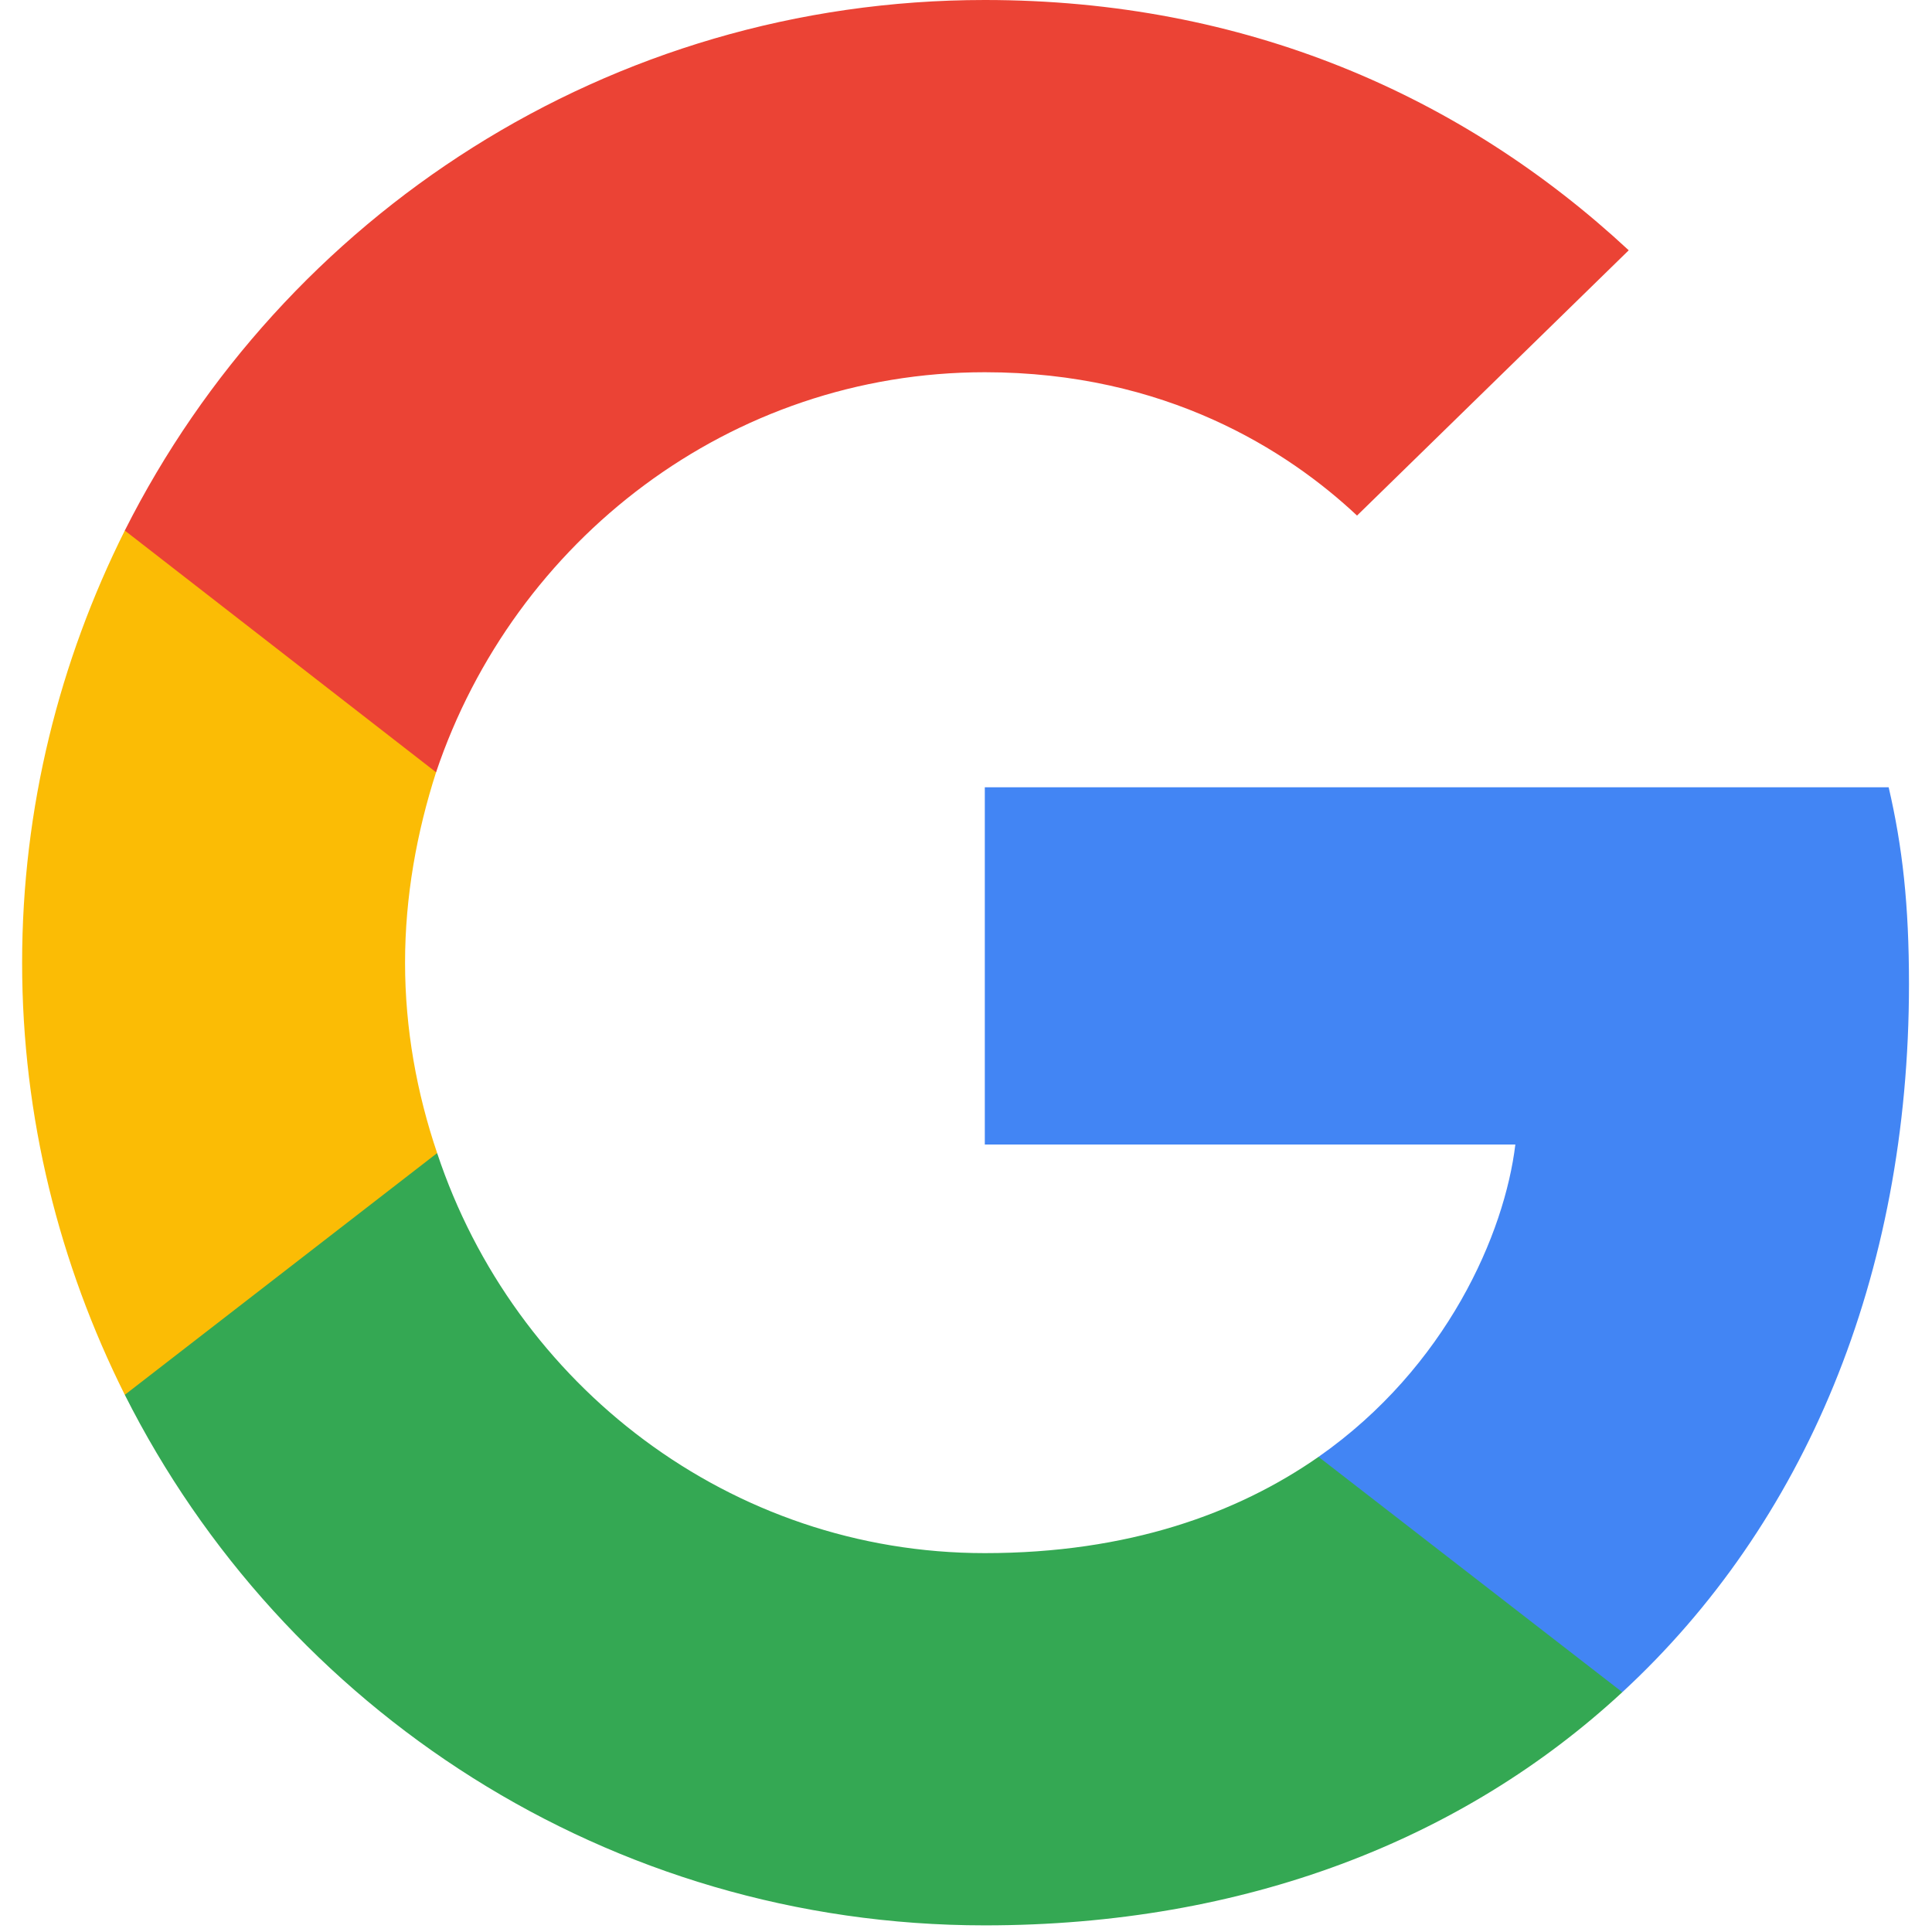
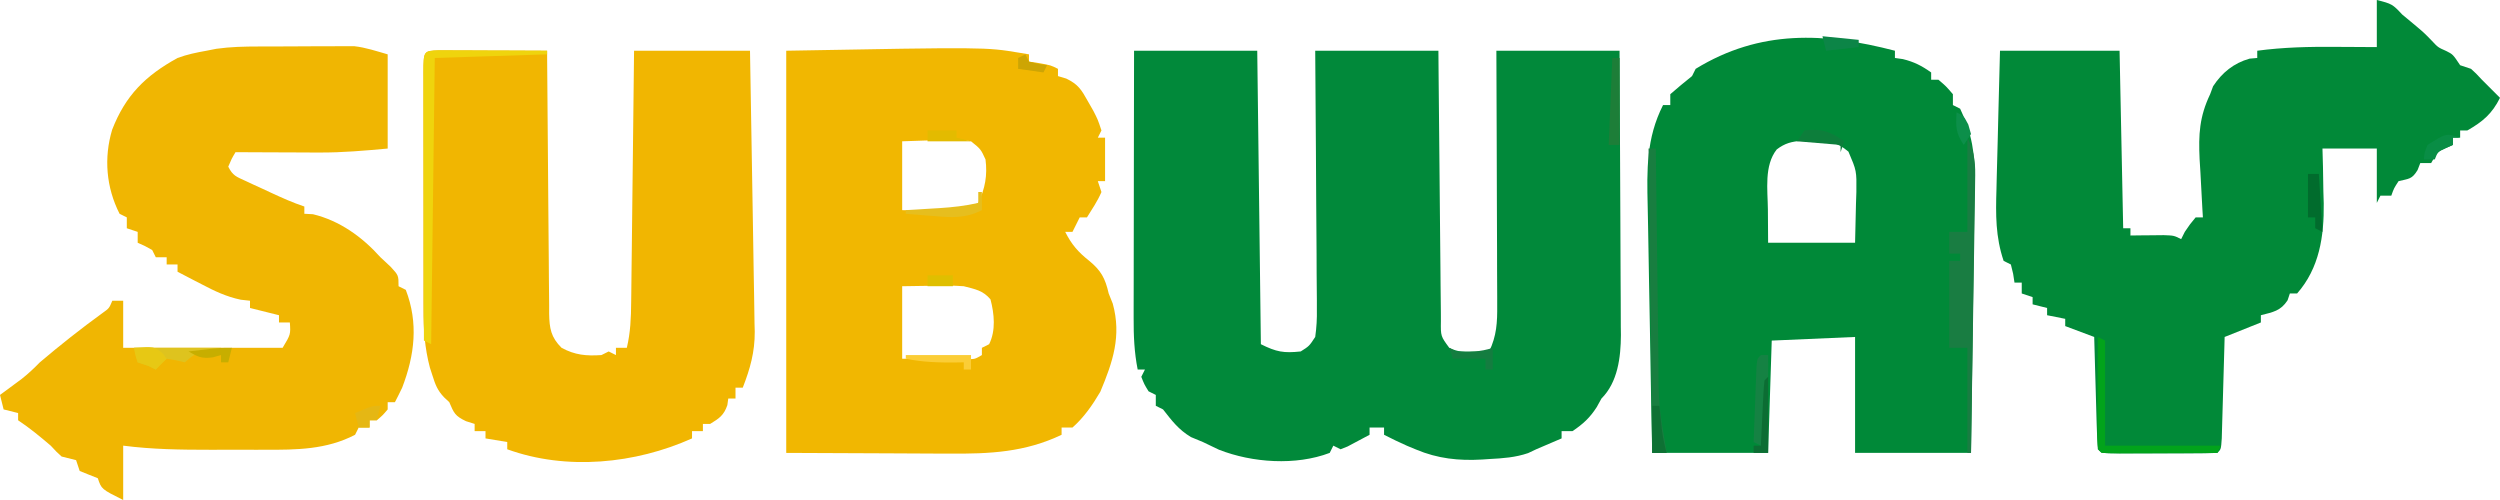
- <svg xmlns="http://www.w3.org/2000/svg" width="800px" height="800px" viewBox="-3 0 262 262" preserveAspectRatio="xMidYMid">
-   <path d="M255.878 133.451c0-10.734-.871-18.567-2.756-26.69H130.55v48.448h71.947c-1.45 12.04-9.283 30.172-26.69 42.356l-.244 1.622 38.755 30.023 2.685.268c24.659-22.774 38.875-56.282 38.875-96.027" fill="#4285F4" />
-   <path d="M130.55 261.1c35.248 0 64.839-11.605 86.453-31.622l-41.196-31.913c-11.024 7.688-25.82 13.055-45.257 13.055-34.523 0-63.824-22.773-74.269-54.25l-1.531.13-40.298 31.187-.527 1.465C35.393 231.798 79.49 261.1 130.55 261.1" fill="#34A853" />
-   <path d="M56.281 156.37c-2.756-8.123-4.351-16.827-4.351-25.82 0-8.994 1.595-17.697 4.206-25.82l-.073-1.73L15.26 71.312l-1.335.635C5.077 89.644 0 109.517 0 130.55s5.077 40.905 13.925 58.602l42.356-32.782" fill="#FBBC05" />
-   <path d="M130.55 50.479c24.514 0 41.05 10.589 50.479 19.438l36.844-35.974C195.245 12.91 165.798 0 130.55 0 79.49 0 35.393 29.301 13.925 71.947l42.211 32.783c10.59-31.477 39.891-54.251 74.414-54.251" fill="#EB4335" />
+ <svg xmlns="http://www.w3.org/2000/svg" version="1.1" width="690" height="138">
+   <path d="M0 0 C11.22 0 22.44 0 34 0 C34.33 26.73 34.66 53.46 35 81 C39.283 83.142 41.305 83.503 46 83 C48.342 81.525 48.342 81.525 50 79 C50.374 76.292 50.508 73.997 50.454 71.294 C50.455 70.523 50.455 69.752 50.456 68.957 C50.453 66.414 50.422 63.871 50.391 61.328 C50.383 59.563 50.377 57.797 50.373 56.032 C50.358 51.389 50.319 46.747 50.275 42.104 C50.234 37.365 50.215 32.626 50.195 27.887 C50.152 18.591 50.082 9.296 50 0 C61.22 0 72.44 0 84 0 C84.03 3.619 84.03 3.619 84.06 7.312 C84.127 15.271 84.205 23.23 84.288 31.188 C84.338 36.015 84.384 40.842 84.422 45.669 C84.459 50.325 84.505 54.98 84.558 59.636 C84.577 61.415 84.592 63.194 84.603 64.973 C84.62 67.459 84.649 69.944 84.681 72.429 C84.683 73.17 84.685 73.911 84.688 74.674 C84.633 78.79 84.633 78.79 87 82 C89.405 83.203 90.95 83.101 93.625 83.062 C94.442 83.053 95.26 83.044 96.102 83.035 C96.728 83.024 97.355 83.012 98 83 C100.079 78.747 100.274 74.915 100.227 70.272 C100.227 69.511 100.228 68.749 100.228 67.965 C100.227 65.459 100.211 62.954 100.195 60.449 C100.192 58.708 100.189 56.966 100.187 55.224 C100.179 50.649 100.159 46.074 100.137 41.499 C100.113 36.005 100.104 30.511 100.092 25.016 C100.073 16.677 100.035 8.339 100 0 C111.22 0 122.44 0 134 0 C134.068 10.927 134.123 21.854 134.155 32.782 C134.171 37.856 134.192 42.931 134.226 48.005 C134.259 52.907 134.277 57.809 134.285 62.711 C134.29 64.576 134.301 66.441 134.317 68.307 C134.339 70.93 134.342 73.552 134.341 76.176 C134.351 76.938 134.362 77.7 134.373 78.486 C134.338 84.633 133.502 91.498 129 96 C128.567 96.784 128.134 97.567 127.688 98.375 C125.788 101.33 123.903 103.041 121 105 C120.01 105 119.02 105 118 105 C118 105.66 118 106.32 118 107 C113.02 109.148 113.02 109.148 111 110 C110.259 110.349 109.518 110.699 108.754 111.059 C105.233 112.262 101.809 112.498 98.125 112.688 C97.443 112.735 96.761 112.782 96.059 112.83 C89.618 113.204 83.81 112.589 77.812 110.062 C76.585 109.554 76.585 109.554 75.332 109.035 C73.186 108.083 71.089 107.071 69 106 C69 105.34 69 104.68 69 104 C67.68 104 66.36 104 65 104 C65 104.66 65 105.32 65 106 C63.713 106.697 62.421 107.382 61.125 108.062 C60.406 108.445 59.686 108.828 58.945 109.223 C58.303 109.479 57.661 109.736 57 110 C56.01 109.505 56.01 109.505 55 109 C54.67 109.66 54.34 110.32 54 111 C44.625 114.563 32.632 113.731 23.438 110.125 C21.95 109.435 20.469 108.729 19 108 C17.907 107.546 16.814 107.093 15.688 106.625 C12.246 104.544 10.473 102.16 8 99 C7.34 98.67 6.68 98.34 6 98 C6 97.01 6 96.02 6 95 C5.34 94.67 4.68 94.34 4 94 C2.812 92.062 2.812 92.062 2 90 C2.495 89.01 2.495 89.01 3 88 C2.34 88 1.68 88 1 88 C0.056 83.239 -0.137 78.627 -0.114 73.792 C-0.114 72.991 -0.114 72.19 -0.114 71.365 C-0.113 68.736 -0.106 66.106 -0.098 63.477 C-0.096 61.647 -0.094 59.817 -0.093 57.987 C-0.09 53.183 -0.08 48.38 -0.069 43.576 C-0.058 38.669 -0.054 33.762 -0.049 28.855 C-0.038 19.237 -0.021 9.618 0 0 Z " fill="#01893A" transform="translate(313,14)" />
+   <path d="M0 0 C0.866 0.144 1.732 0.289 2.625 0.438 C2.625 1.097 2.625 1.758 2.625 2.438 C3.574 2.582 4.522 2.726 5.5 2.875 C8.625 3.438 8.625 3.438 10.625 4.438 C10.625 5.098 10.625 5.758 10.625 6.438 C11.383 6.666 12.141 6.894 12.922 7.129 C16.225 8.728 17.104 10.201 18.875 13.375 C19.375 14.25 19.875 15.126 20.391 16.027 C21.625 18.438 21.625 18.438 22.625 21.438 C22.295 22.098 21.965 22.758 21.625 23.438 C22.285 23.438 22.945 23.438 23.625 23.438 C23.625 27.398 23.625 31.358 23.625 35.438 C22.965 35.438 22.305 35.438 21.625 35.438 C21.955 36.428 22.285 37.417 22.625 38.438 C21.552 40.954 20.077 43.106 18.625 45.438 C17.965 45.438 17.305 45.438 16.625 45.438 C15.965 46.758 15.305 48.078 14.625 49.438 C13.965 49.438 13.305 49.438 12.625 49.438 C14.344 52.876 16.213 55.026 19.188 57.375 C22.505 60.1 23.649 62.18 24.625 66.438 C24.996 67.366 25.367 68.294 25.75 69.25 C28.194 78.154 25.774 85.321 22.312 93.562 C20.186 97.185 17.795 100.647 14.625 103.438 C13.635 103.438 12.645 103.438 11.625 103.438 C11.625 104.097 11.625 104.757 11.625 105.438 C1.553 110.254 -8.205 110.725 -19.258 110.633 C-20.408 110.631 -21.557 110.629 -22.742 110.627 C-26.995 110.616 -31.247 110.588 -35.5 110.562 C-45.029 110.521 -54.557 110.48 -64.375 110.438 C-64.375 73.808 -64.375 37.178 -64.375 -0.562 C-9.375 -1.562 -9.375 -1.562 0 0 Z M-32.375 24.438 C-32.375 30.707 -32.375 36.977 -32.375 43.438 C-28.57 43.499 -28.57 43.499 -24.688 43.562 C-23.898 43.581 -23.108 43.599 -22.294 43.618 C-18.215 43.65 -14.96 43.461 -11.375 41.438 C-9.474 37.454 -8.816 33.816 -9.375 29.438 C-10.688 26.597 -10.688 26.597 -13.375 24.438 C-16.648 23.815 -19.808 23.967 -23.125 24.125 C-27.704 24.28 -27.704 24.28 -32.375 24.438 Z M-32.375 64.438 C-32.375 71.037 -32.375 77.638 -32.375 84.438 C-27.487 84.468 -27.487 84.468 -22.5 84.5 C-20.961 84.514 -20.961 84.514 -19.391 84.528 C-18.584 84.53 -17.777 84.533 -16.945 84.535 C-16.118 84.54 -15.29 84.546 -14.438 84.551 C-12.311 84.571 -12.311 84.571 -10.375 83.438 C-10.375 82.778 -10.375 82.118 -10.375 81.438 C-9.715 81.108 -9.055 80.778 -8.375 80.438 C-6.49 76.668 -6.948 72.06 -8 68.062 C-10.108 65.571 -12.231 65.259 -15.375 64.438 C-18.341 64.212 -21.278 64.248 -24.25 64.312 C-26.931 64.354 -29.613 64.395 -32.375 64.438 Z " fill="#F1B701" transform="translate(281.375,14.5625)" />
+   <path d="M0 0 C0 0.66 0 1.32 0 2 C0.722 2.103 1.444 2.206 2.188 2.312 C5.278 3.068 7.417 4.155 10 6 C10 6.66 10 7.32 10 8 C10.66 8 11.32 8 12 8 C14.125 9.812 14.125 9.812 16 12 C16 12.99 16 13.98 16 15 C16.66 15.33 17.32 15.66 18 16 C21.284 22.831 22.151 28.591 22.022 36.187 C22.012 36.997 22.003 37.807 21.993 38.642 C21.96 41.31 21.919 43.977 21.879 46.645 C21.855 48.498 21.831 50.352 21.807 52.206 C21.745 57.077 21.676 61.948 21.605 66.819 C21.534 71.793 21.47 76.766 21.404 81.74 C21.275 91.494 21.139 101.247 21 111 C10.44 111 -0.12 111 -11 111 C-11 100.44 -11 89.88 -11 79 C-18.59 79.33 -26.18 79.66 -34 80 C-34.33 90.23 -34.66 100.46 -35 111 C-45.56 111 -56.12 111 -67 111 C-67.222 100.108 -67.426 89.215 -67.598 78.322 C-67.679 73.263 -67.768 68.204 -67.875 63.146 C-67.977 58.257 -68.059 53.368 -68.127 48.479 C-68.157 46.621 -68.193 44.763 -68.238 42.905 C-68.471 32.904 -68.647 24.17 -64 15 C-63.34 15 -62.68 15 -62 15 C-62 14.01 -62 13.02 -62 12 C-60.038 10.289 -58.037 8.621 -56 7 C-55.67 6.34 -55.34 5.68 -55 5 C-37.187 -5.904 -19.403 -5.03 0 0 Z M-32.625 27.25 C-36.144 31.728 -35.115 38.403 -35.062 43.812 C-35.042 46.844 -35.021 49.876 -35 53 C-27.08 53 -19.16 53 -11 53 C-10.918 49.473 -10.835 45.946 -10.75 42.312 C-10.695 40.658 -10.695 40.658 -10.64 38.97 C-10.574 33.144 -10.574 33.144 -12.828 27.855 C-16.126 25.038 -18.815 24.863 -23 24.875 C-23.866 24.872 -24.733 24.87 -25.625 24.867 C-28.427 25.024 -30.382 25.525 -32.625 27.25 Z " fill="#008938" transform="translate(523,14)" />
+   <path d="M0 0 C4.127 1.032 4.372 1.17 7 4 C8.454 5.207 8.454 5.207 9.938 6.438 C13 9 13 9 15.125 11.188 C16.896 13.081 16.896 13.081 19.125 14.062 C21 15 21 15 23 18 C23.99 18.33 24.98 18.66 26 19 C27.375 20.25 27.375 20.25 29 22 C29.887 22.887 30.774 23.774 31.688 24.688 C32.451 25.451 33.214 26.214 34 27 C31.786 31.429 29.277 33.543 25 36 C24.34 36 23.68 36 23 36 C23 36.66 23 37.32 23 38 C22.34 38 21.68 38 21 38 C21 38.66 21 39.32 21 40 C20.381 40.268 19.762 40.536 19.125 40.812 C16.7 41.956 16.7 41.956 15 45 C14.01 45 13.02 45 12 45 C11.629 45.959 11.629 45.959 11.25 46.938 C9.67 49.544 8.832 49.292 6 50 C4.716 51.984 4.716 51.984 4 54 C3.01 54 2.02 54 1 54 C0.505 54.99 0.505 54.99 0 56 C0 51.05 0 46.1 0 41 C-4.95 41 -9.9 41 -15 41 C-14.954 42.677 -14.907 44.354 -14.859 46.082 C-14.822 48.326 -14.785 50.569 -14.75 52.812 C-14.716 53.913 -14.683 55.013 -14.648 56.146 C-14.542 65.17 -15.83 73.989 -22 81 C-22.66 81 -23.32 81 -24 81 C-24.206 81.619 -24.413 82.237 -24.625 82.875 C-26.548 85.847 -28.666 86.13 -32 87 C-32 87.66 -32 88.32 -32 89 C-35.3 90.32 -38.6 91.64 -42 93 C-42.038 94.401 -42.038 94.401 -42.076 95.83 C-42.171 99.283 -42.27 102.736 -42.372 106.19 C-42.416 107.686 -42.457 109.183 -42.497 110.68 C-42.555 112.827 -42.619 114.974 -42.684 117.121 C-42.72 118.415 -42.757 119.708 -42.795 121.041 C-43 124 -43 124 -44 125 C-46.364 125.101 -48.698 125.14 -51.062 125.133 C-51.769 125.134 -52.475 125.135 -53.203 125.136 C-54.7 125.136 -56.196 125.135 -57.692 125.13 C-59.99 125.125 -62.288 125.13 -64.586 125.137 C-66.036 125.136 -67.487 125.135 -68.938 125.133 C-69.975 125.136 -69.975 125.136 -71.033 125.139 C-75.885 125.115 -75.885 125.115 -77 124 C-77.159 121.71 -77.251 119.416 -77.316 117.121 C-77.337 116.434 -77.358 115.748 -77.379 115.04 C-77.445 112.839 -77.504 110.639 -77.562 108.438 C-77.606 106.949 -77.649 105.46 -77.693 103.971 C-77.801 100.314 -77.902 96.657 -78 93 C-80.64 92.01 -83.28 91.02 -86 90 C-86 89.34 -86 88.68 -86 88 C-87.65 87.67 -89.3 87.34 -91 87 C-91 86.34 -91 85.68 -91 85 C-92.32 84.67 -93.64 84.34 -95 84 C-95 83.34 -95 82.68 -95 82 C-95.99 81.67 -96.98 81.34 -98 81 C-98 80.01 -98 79.02 -98 78 C-98.66 78 -99.32 78 -100 78 C-100.124 77.196 -100.248 76.391 -100.375 75.562 C-100.581 74.717 -100.787 73.871 -101 73 C-101.66 72.67 -102.32 72.34 -103 72 C-105.242 65.373 -105.189 59.219 -104.977 52.281 C-104.952 51.183 -104.927 50.084 -104.901 48.953 C-104.819 45.468 -104.722 41.984 -104.625 38.5 C-104.567 36.128 -104.509 33.755 -104.453 31.383 C-104.315 25.588 -104.157 19.794 -104 14 C-93.11 14 -82.22 14 -71 14 C-70.67 30.17 -70.34 46.34 -70 63 C-69.34 63 -68.68 63 -68 63 C-68 63.66 -68 64.32 -68 65 C-67.157 64.988 -66.314 64.977 -65.445 64.965 C-64.35 64.956 -63.254 64.947 -62.125 64.938 C-60.489 64.92 -60.489 64.92 -58.82 64.902 C-56 65 -56 65 -54 66 C-53.67 65.34 -53.34 64.68 -53 64 C-51.562 61.875 -51.562 61.875 -50 60 C-49.34 60 -48.68 60 -48 60 C-48.069 58.881 -48.069 58.881 -48.139 57.74 C-48.34 54.328 -48.514 50.914 -48.688 47.5 C-48.76 46.327 -48.833 45.154 -48.908 43.945 C-49.235 37.096 -48.962 32.211 -46 26 C-45.732 25.278 -45.464 24.556 -45.188 23.812 C-42.706 20.024 -39.47 17.415 -35.125 16.188 C-34.424 16.126 -33.722 16.064 -33 16 C-33 15.34 -33 14.68 -33 14 C-25.776 13.035 -18.719 12.88 -11.438 12.938 C-9.781 12.944 -9.781 12.944 -8.092 12.951 C-5.395 12.963 -2.697 12.981 0 13 C0 8.71 0 4.42 0 0 Z " fill="#018938" transform="translate(656,0)" />
+   <path d="M0 0 C1.391 0 2.782 0.006 4.174 0.016 C4.905 0.017 5.636 0.019 6.389 0.02 C8.733 0.026 11.076 0.038 13.42 0.051 C15.005 0.056 16.59 0.061 18.176 0.065 C22.069 0.076 25.963 0.093 29.857 0.114 C29.863 1.082 29.869 2.05 29.875 3.048 C29.932 12.171 30.005 21.293 30.093 30.416 C30.138 35.106 30.177 39.796 30.204 44.487 C30.23 49.013 30.27 53.538 30.32 58.064 C30.337 59.791 30.349 61.518 30.355 63.245 C30.364 65.664 30.392 68.081 30.425 70.499 C30.423 71.214 30.422 71.929 30.42 72.666 C30.498 76.752 30.911 79.195 33.857 82.114 C37.573 84.122 40.669 84.393 44.857 84.114 C45.517 83.784 46.177 83.454 46.857 83.114 C47.847 83.609 47.847 83.609 48.857 84.114 C48.857 83.454 48.857 82.794 48.857 82.114 C49.847 82.114 50.837 82.114 51.857 82.114 C52.873 77.896 53.027 73.793 53.062 69.478 C53.072 68.726 53.082 67.974 53.092 67.199 C53.124 64.727 53.149 62.254 53.174 59.781 C53.194 58.062 53.215 56.343 53.237 54.624 C53.292 50.108 53.341 45.592 53.389 41.076 C53.44 36.464 53.495 31.852 53.551 27.24 C53.658 18.198 53.759 9.156 53.857 0.114 C64.417 0.114 74.977 0.114 85.857 0.114 C86.056 10.91 86.242 21.707 86.404 32.504 C86.48 37.518 86.561 42.532 86.656 47.546 C86.748 52.389 86.824 57.233 86.89 62.076 C86.917 63.919 86.95 65.763 86.989 67.605 C87.043 70.197 87.077 72.789 87.106 75.381 C87.136 76.511 87.136 76.511 87.167 77.663 C87.2 83.269 85.886 87.906 83.857 93.114 C83.197 93.114 82.537 93.114 81.857 93.114 C81.857 94.104 81.857 95.094 81.857 96.114 C81.197 96.114 80.537 96.114 79.857 96.114 C79.775 96.712 79.692 97.31 79.607 97.926 C78.641 100.743 77.368 101.592 74.857 103.114 C74.197 103.114 73.537 103.114 72.857 103.114 C72.857 103.774 72.857 104.434 72.857 105.114 C71.867 105.114 70.877 105.114 69.857 105.114 C69.857 105.774 69.857 106.434 69.857 107.114 C54.205 114.141 35.207 116.046 18.857 110.114 C18.857 109.454 18.857 108.794 18.857 108.114 C16.877 107.784 14.897 107.454 12.857 107.114 C12.857 106.454 12.857 105.794 12.857 105.114 C11.867 105.114 10.877 105.114 9.857 105.114 C9.857 104.454 9.857 103.794 9.857 103.114 C8.682 102.742 8.682 102.742 7.482 102.364 C4.434 100.912 4.132 100.118 2.857 97.114 C2.138 96.441 2.138 96.441 1.404 95.754 C-0.404 93.836 -0.981 92.305 -1.768 89.801 C-2.127 88.693 -2.127 88.693 -2.494 87.563 C-3.931 82.136 -4.288 76.879 -4.272 71.288 C-4.274 70.528 -4.276 69.768 -4.278 68.985 C-4.282 66.49 -4.279 63.995 -4.276 61.5 C-4.276 59.762 -4.277 58.025 -4.279 56.287 C-4.28 52.655 -4.278 49.023 -4.273 45.391 C-4.267 40.725 -4.271 36.06 -4.277 31.395 C-4.28 27.811 -4.279 24.228 -4.277 20.645 C-4.276 18.924 -4.277 17.202 -4.279 15.481 C-4.282 13.085 -4.278 10.688 -4.272 8.292 C-4.274 7.576 -4.276 6.859 -4.278 6.121 C-4.252 0.154 -4.252 0.154 0 0 Z " fill="#F1B601" transform="translate(121.1428,13.88647)" />
+   <path d="M0 0 C0.796 -0.003 1.592 -0.007 2.413 -0.01 C4.089 -0.015 5.766 -0.017 7.443 -0.017 C9.993 -0.02 12.542 -0.038 15.092 -0.057 C16.728 -0.06 18.364 -0.062 20 -0.062 C20.754 -0.07 21.509 -0.077 22.286 -0.084 C23.007 -0.081 23.728 -0.078 24.47 -0.075 C25.094 -0.076 25.718 -0.078 26.36 -0.079 C29.499 0.273 32.529 1.3 35.566 2.168 C35.566 10.748 35.566 19.328 35.566 28.168 C29.083 28.757 23.131 29.293 16.711 29.266 C16.038 29.264 15.366 29.263 14.673 29.261 C12.575 29.256 10.477 29.243 8.379 29.23 C6.936 29.225 5.492 29.221 4.049 29.217 C0.555 29.206 -2.939 29.189 -6.434 29.168 C-7.542 31.051 -7.542 31.051 -8.434 33.168 C-7.181 35.673 -6.232 35.917 -3.723 37.078 C-2.972 37.428 -2.222 37.778 -1.449 38.139 C-0.66 38.499 0.129 38.859 0.941 39.23 C2.113 39.777 2.113 39.777 3.309 40.334 C6.378 41.755 9.354 43.097 12.566 44.168 C12.566 44.828 12.566 45.488 12.566 46.168 C13.35 46.209 14.134 46.25 14.941 46.293 C22.338 48.078 28.523 52.548 33.566 58.168 C34.495 59.034 35.423 59.9 36.379 60.793 C38.566 63.168 38.566 63.168 38.566 66.168 C39.226 66.498 39.886 66.828 40.566 67.168 C44.082 76.347 43.026 85.122 39.566 94.168 C38.92 95.511 38.259 96.848 37.566 98.168 C36.906 98.168 36.246 98.168 35.566 98.168 C35.566 98.828 35.566 99.488 35.566 100.168 C34.191 101.793 34.191 101.793 32.566 103.168 C31.906 103.168 31.246 103.168 30.566 103.168 C30.566 103.828 30.566 104.488 30.566 105.168 C29.576 105.168 28.586 105.168 27.566 105.168 C27.236 105.828 26.906 106.488 26.566 107.168 C18.681 111.275 10.464 111.324 1.727 111.301 C0.516 111.302 0.516 111.302 -0.719 111.304 C-2.412 111.304 -4.105 111.303 -5.799 111.298 C-8.361 111.293 -10.924 111.298 -13.486 111.305 C-21.536 111.308 -29.436 111.202 -37.434 110.168 C-37.434 115.118 -37.434 120.068 -37.434 125.168 C-43.434 122.168 -43.434 122.168 -44.434 119.168 C-45.259 118.838 -46.084 118.508 -46.934 118.168 C-47.759 117.838 -48.584 117.508 -49.434 117.168 C-49.764 116.178 -50.094 115.188 -50.434 114.168 C-51.762 113.814 -53.096 113.483 -54.434 113.168 C-55.809 111.918 -55.809 111.918 -57.434 110.168 C-60.364 107.665 -63.226 105.306 -66.434 103.168 C-66.434 102.508 -66.434 101.848 -66.434 101.168 C-67.754 100.838 -69.074 100.508 -70.434 100.168 C-70.764 98.848 -71.094 97.528 -71.434 96.168 C-70.891 95.77 -70.348 95.371 -69.789 94.961 C-69.074 94.431 -68.358 93.901 -67.621 93.355 C-66.913 92.833 -66.206 92.311 -65.477 91.773 C-63.643 90.332 -62.059 88.834 -60.434 87.168 C-54.814 82.403 -49.069 77.862 -43.105 73.535 C-41.306 72.254 -41.306 72.254 -40.434 70.168 C-39.444 70.168 -38.454 70.168 -37.434 70.168 C-37.434 74.458 -37.434 78.748 -37.434 83.168 C-22.914 83.168 -8.394 83.168 6.566 83.168 C8.79 79.466 8.79 79.466 8.566 76.168 C7.576 76.168 6.586 76.168 5.566 76.168 C5.566 75.508 5.566 74.848 5.566 74.168 C2.926 73.508 0.286 72.848 -2.434 72.168 C-2.434 71.508 -2.434 70.848 -2.434 70.168 C-3.69 70.031 -3.69 70.031 -4.973 69.891 C-8.951 69.06 -12.246 67.483 -15.809 65.605 C-16.449 65.276 -17.09 64.947 -17.75 64.607 C-19.315 63.802 -20.875 62.986 -22.434 62.168 C-22.434 61.508 -22.434 60.848 -22.434 60.168 C-23.424 60.168 -24.414 60.168 -25.434 60.168 C-25.434 59.508 -25.434 58.848 -25.434 58.168 C-26.424 58.168 -27.414 58.168 -28.434 58.168 C-28.764 57.508 -29.094 56.848 -29.434 56.168 C-31.45 55.034 -31.45 55.034 -33.434 54.168 C-33.434 53.178 -33.434 52.188 -33.434 51.168 C-34.424 50.838 -35.414 50.508 -36.434 50.168 C-36.434 49.178 -36.434 48.188 -36.434 47.168 C-37.424 46.673 -37.424 46.673 -38.434 46.168 C-42.133 38.872 -42.802 30.77 -40.484 22.977 C-36.784 13.463 -31.306 8.064 -22.434 3.168 C-19.731 2.175 -17.298 1.684 -14.434 1.168 C-13.539 0.992 -12.644 0.817 -11.722 0.635 C-7.805 0.079 -3.948 0.006 0 0 Z " fill="#F0B602" transform="translate(71.43359,12.83203)" />
+   <path d="M0 0 C2.175 4.351 2.237 7.373 2.135 12.073 C2.126 12.883 2.116 13.694 2.107 14.528 C2.073 17.201 2.025 19.874 1.977 22.547 C1.95 24.402 1.925 26.257 1.901 28.112 C1.834 32.992 1.755 37.871 1.674 42.75 C1.593 47.731 1.523 52.711 1.453 57.691 C1.313 67.461 1.161 77.231 1 87 C0.67 87 0.34 87 0 87 C0 77.43 0 67.86 0 58 C-1.65 58 -3.3 58 -5 58 C-5 50.08 -5 42.16 -5 34 C-4.01 34 -3.02 34 -2 34 C-2 33.34 -2 32.68 -2 32 C-2.99 32 -3.98 32 -5 32 C-5 30.02 -5 28.04 -5 26 C-3.35 26 -1.7 26 0 26 C0 17.42 0 8.84 0 0 Z " fill="#197D42" transform="translate(543,38)" />
+   <path d="M0 0 C1.391 0 2.782 0.006 4.174 0.016 C4.905 0.017 5.636 0.019 6.389 0.02 C8.733 0.026 11.076 0.038 13.42 0.051 C15.005 0.056 16.59 0.061 18.176 0.065 C22.069 0.076 25.963 0.093 29.857 0.114 C29.857 0.444 29.857 0.774 29.857 1.114 C14.512 1.609 14.512 1.609 -1.143 2.114 C-1.473 28.184 -1.803 54.254 -2.143 81.114 C-2.803 80.784 -3.463 80.454 -4.143 80.114 C-4.166 69.83 -4.184 59.547 -4.195 49.264 C-4.2 44.49 -4.207 39.716 -4.218 34.941 C-4.229 30.338 -4.235 25.734 -4.238 21.131 C-4.24 19.37 -4.243 17.61 -4.249 15.85 C-4.256 13.393 -4.257 10.936 -4.256 8.479 C-4.26 7.744 -4.264 7.009 -4.267 6.251 C-4.255 0.154 -4.255 0.154 0 0 Z " fill="#EFD40D" transform="translate(121.1428,13.88647)" />
+   <path d="M0 0 C0.99 0.495 0.99 0.495 2 1 C2 10.57 2 20.14 2 30 C12.56 30 23.12 30 34 30 C33.67 30.66 33.34 31.32 33 32 C28.461 32.025 23.922 32.043 19.383 32.055 C17.838 32.06 16.293 32.067 14.747 32.075 C12.531 32.088 10.314 32.093 8.098 32.098 C7.055 32.105 7.055 32.105 5.992 32.113 C4.328 32.113 2.663 32.062 1 32 C0 31 0 31 -0.114 28.041 C-0.108 26.747 -0.103 25.454 -0.098 24.121 C-0.096 23.434 -0.095 22.748 -0.093 22.04 C-0.088 19.839 -0.075 17.638 -0.062 15.438 C-0.057 13.949 -0.053 12.46 -0.049 10.971 C-0.038 7.314 -0.021 3.657 0 0 Z " fill="#02A31B" transform="translate(579,93)" />
+   <path d="M0 0 C0.66 0 1.32 0 2 0 C2.01 0.87 2.021 1.739 2.031 2.635 C2.13 10.858 2.232 19.082 2.339 27.305 C2.394 31.532 2.448 35.759 2.497 39.987 C2.545 44.071 2.598 48.156 2.653 52.241 C2.673 53.794 2.692 55.347 2.709 56.9 C2.736 70.57 2.736 70.57 5 84 C3.68 84 2.36 84 1 84 C0.67 56.28 0.34 28.56 0 0 Z " fill="#187E40" transform="translate(455,41)" />
+   <path d="M0 0 C7.92 0 15.84 0 24 0 C24 0.33 24 0.66 24 1 C22.721 1.124 21.442 1.248 20.125 1.375 C16.652 1.69 16.652 1.69 14 4 C13.196 3.814 12.391 3.629 11.562 3.438 C10.294 3.221 10.294 3.221 9 3 C7.165 4.334 7.165 4.334 6 6 C5.34 5.67 4.68 5.34 4 5 C3.01 4.67 2.02 4.34 1 4 C0.67 2.68 0.34 1.36 0 0 Z " fill="#DEC31E" transform="translate(37,96)" />
+   <path d="M0 0 C0.66 0 1.32 0 2 0 C2 7.92 2 15.84 2 24 C1.01 24 0.02 24 -1 24 C-0.67 16.08 -0.34 8.16 0 0 Z " fill="#1D7E38" transform="translate(445,16)" />
+   <path d="M0 0 C0.33 0 0.66 0 1 0 C1 6.93 1 13.86 1 21 C-0.32 21 -1.64 21 -3 21 C-3 20.34 -3 19.68 -3 19 C-2.34 19 -1.68 19 -1 19 C-1.012 17.712 -1.023 16.424 -1.035 15.098 C-1.045 13.419 -1.054 11.741 -1.062 10.062 C-1.075 8.787 -1.075 8.787 -1.088 7.486 C-1.091 6.677 -1.094 5.869 -1.098 5.035 C-1.103 4.286 -1.108 3.537 -1.114 2.766 C-1 1 -1 1 0 0 Z " fill="#0C6D33" transform="translate(487,104)" />
+   <path d="M0 0 C0.99 0 1.98 0 3 0 C3.33 5.28 3.66 10.56 4 16 C3.34 15.67 2.68 15.34 2 15 C2 14.01 2 13.02 2 12 C1.34 12 0.68 12 0 12 C0 8.04 0 4.08 0 0 Z " fill="#016C2D" transform="translate(637,48)" />
+   <path d="M0 0 C0.66 0 1.32 0 2 0 C2.043 2 2.041 4 2 6 C1.67 6.33 1.34 6.66 1 7 C0.844 8.34 0.75 9.688 0.684 11.035 C0.621 12.248 0.621 12.248 0.557 13.486 C0.517 14.336 0.478 15.187 0.438 16.062 C0.394 16.917 0.351 17.771 0.307 18.65 C0.2 20.767 0.1 22.883 0 25 C-0.66 24.67 -1.32 24.34 -2 24 C-1.862 20.187 -1.713 16.375 -1.562 12.562 C-1.523 11.474 -1.484 10.385 -1.443 9.264 C-1.401 8.229 -1.36 7.195 -1.316 6.129 C-1.28 5.171 -1.243 4.212 -1.205 3.225 C-1 1 -1 1 0 0 Z " fill="#158243" transform="translate(486,98)" />
+   <path d="M0 0 C5.94 0 11.88 0 18 0 C18 1.32 18 2.64 18 4 C17.34 4 16.68 4 16 4 C16 3.34 16 2.68 16 2 C15.348 2.012 14.695 2.023 14.023 2.035 C9.224 2.085 4.722 1.994 0 1 C0 0.67 0 0.34 0 0 Z " fill="#FBCD36" transform="translate(250,98)" />
+   <path d="M0 0 C0.66 0 1.32 0 2 0 C2.061 0.603 2.121 1.207 2.184 1.828 C2.267 2.627 2.351 3.427 2.438 4.25 C2.559 5.433 2.559 5.433 2.684 6.641 C2.976 8.824 3.421 10.877 4 13 C2.68 13 1.36 13 0 13 C0 8.71 0 4.42 0 0 Z " fill="#0E7134" transform="translate(456,112)" />
+   <path d="M0 0 C4.639 -0.619 7.22 0.332 11 3 C10.67 3.99 10.34 4.98 10 6 C10 5.34 10 4.68 10 4 C6.04 3.67 2.08 3.34 -2 3 C-1.34 2.01 -0.68 1.02 0 0 Z " fill="#0D7E3B" transform="translate(498,36)" />
+   <path d="M0 0 C0.33 0 0.66 0 1 0 C1 1.65 1 3.3 1 5 C-3.476 7.313 -7.439 7.061 -12.312 6.625 C-13.053 6.568 -13.794 6.512 -14.557 6.453 C-16.372 6.313 -18.186 6.158 -20 6 C-20 5.67 -20 5.34 -20 5 C-18.463 4.909 -18.463 4.909 -16.895 4.816 C-15.534 4.732 -14.173 4.647 -12.812 4.562 C-12.139 4.523 -11.465 4.484 -10.771 4.443 C-7.103 4.211 -3.583 3.828 0 3 C0 2.01 0 1.02 0 0 Z " fill="#E6BE1E" transform="translate(270,53)" />
+   <path d="M0 0 C2.64 0 5.28 0 8 0 C8 0.66 8 1.32 8 2 C9.32 2.33 10.64 2.66 12 3 C8.04 3 4.08 3 0 3 C0 2.01 0 1.02 0 0 Z " fill="#E3BB00" transform="translate(256,36)" />
+   <path d="M0 0 C5.538 -0.369 5.538 -0.369 7.875 1.5 C8.246 1.995 8.617 2.49 9 3 C8.01 3.99 7.02 4.98 6 6 C5.34 5.67 4.68 5.34 4 5 C3.01 4.67 2.02 4.34 1 4 C0.312 1.938 0.312 1.938 0 0 Z " fill="#E7C814" transform="translate(37,96)" />
+   <path d="M0 0 C0.99 0.495 0.99 0.495 2 1 C5.673 1.134 8.499 1.167 12 0 C12 1.98 12 3.96 12 6 C11.34 6 10.68 6 10 6 C10 5.01 10 4.02 10 3 C7.03 3 4.06 3 1 3 C0.67 2.01 0.34 1.02 0 0 Z " fill="#147D40" transform="translate(400,96)" />
+   <path d="M0 0 C-0.66 0 -1.32 0 -2 0 C-2 0.66 -2 1.32 -2 2 C-2.959 2.433 -2.959 2.433 -3.938 2.875 C-6.152 3.828 -6.152 3.828 -7 6 C-7.99 6 -8.98 6 -10 6 C-9.875 4.188 -9.875 4.188 -9 2 C-3.812 -1.271 -3.812 -1.271 0 0 Z " fill="#098D45" transform="translate(679,38)" />
+   <path d="M0 0 C-0.33 1.32 -0.66 2.64 -1 4 C-1.66 4 -2.32 4 -3 4 C-3 4.66 -3 5.32 -3 6 C-3.99 6 -4.98 6 -6 6 C-6.33 4.68 -6.66 3.36 -7 2 C-2.25 0 -2.25 0 0 0 Z " fill="#E5B714" transform="translate(105,112)" />
+   <path d="M0 0 C-0.33 1.32 -0.66 2.64 -1 4 C-1.66 4 -2.32 4 -3 4 C-3 3.34 -3 2.68 -3 2 C-4.114 2.309 -4.114 2.309 -5.25 2.625 C-8.378 3.052 -9.326 2.497 -12 1 C-10.563 0.831 -9.125 0.665 -7.688 0.5 C-6.887 0.407 -6.086 0.314 -5.262 0.219 C-3 0 -3 0 0 0 Z " fill="#C7AE00" transform="translate(64,96)" />
+   <path d="M0 0 C2.31 0 4.62 0 7 0 C7 0.99 7 1.98 7 3 C4.69 3 2.38 3 0 3 C0 2.01 0 1.02 0 0 Z " fill="#DFBF00" transform="translate(256,76)" />
+   <path d="M0 0 C2 1 2 1 3.25 3.375 C3.498 4.241 3.745 5.107 4 6 C3.01 7.485 3.01 7.485 2 9 C-0.29 5.565 -0.178 4.015 0 0 Z " fill="#0C8F4A" transform="translate(540,31)" />
+   <path d="M0 0 C0.33 0.66 0.66 1.32 1 2 C3.527 2.656 3.527 2.656 6 3 C5.67 3.66 5.34 4.32 5 5 C2.69 4.67 0.38 4.34 -2 4 C-2 3.01 -2 2.02 -2 1 C-1.34 0.67 -0.68 0.34 0 0 Z " fill="#CDA504" transform="translate(283,15)" />
+   <path d="M0 0 C3.3 0.33 6.6 0.66 10 1 C10 1.66 10 2.32 10 3 C5.545 3.495 5.545 3.495 1 4 C0.67 2.68 0.34 1.36 0 0 Z " fill="#0C8547" transform="translate(503,10)" />
</svg>
